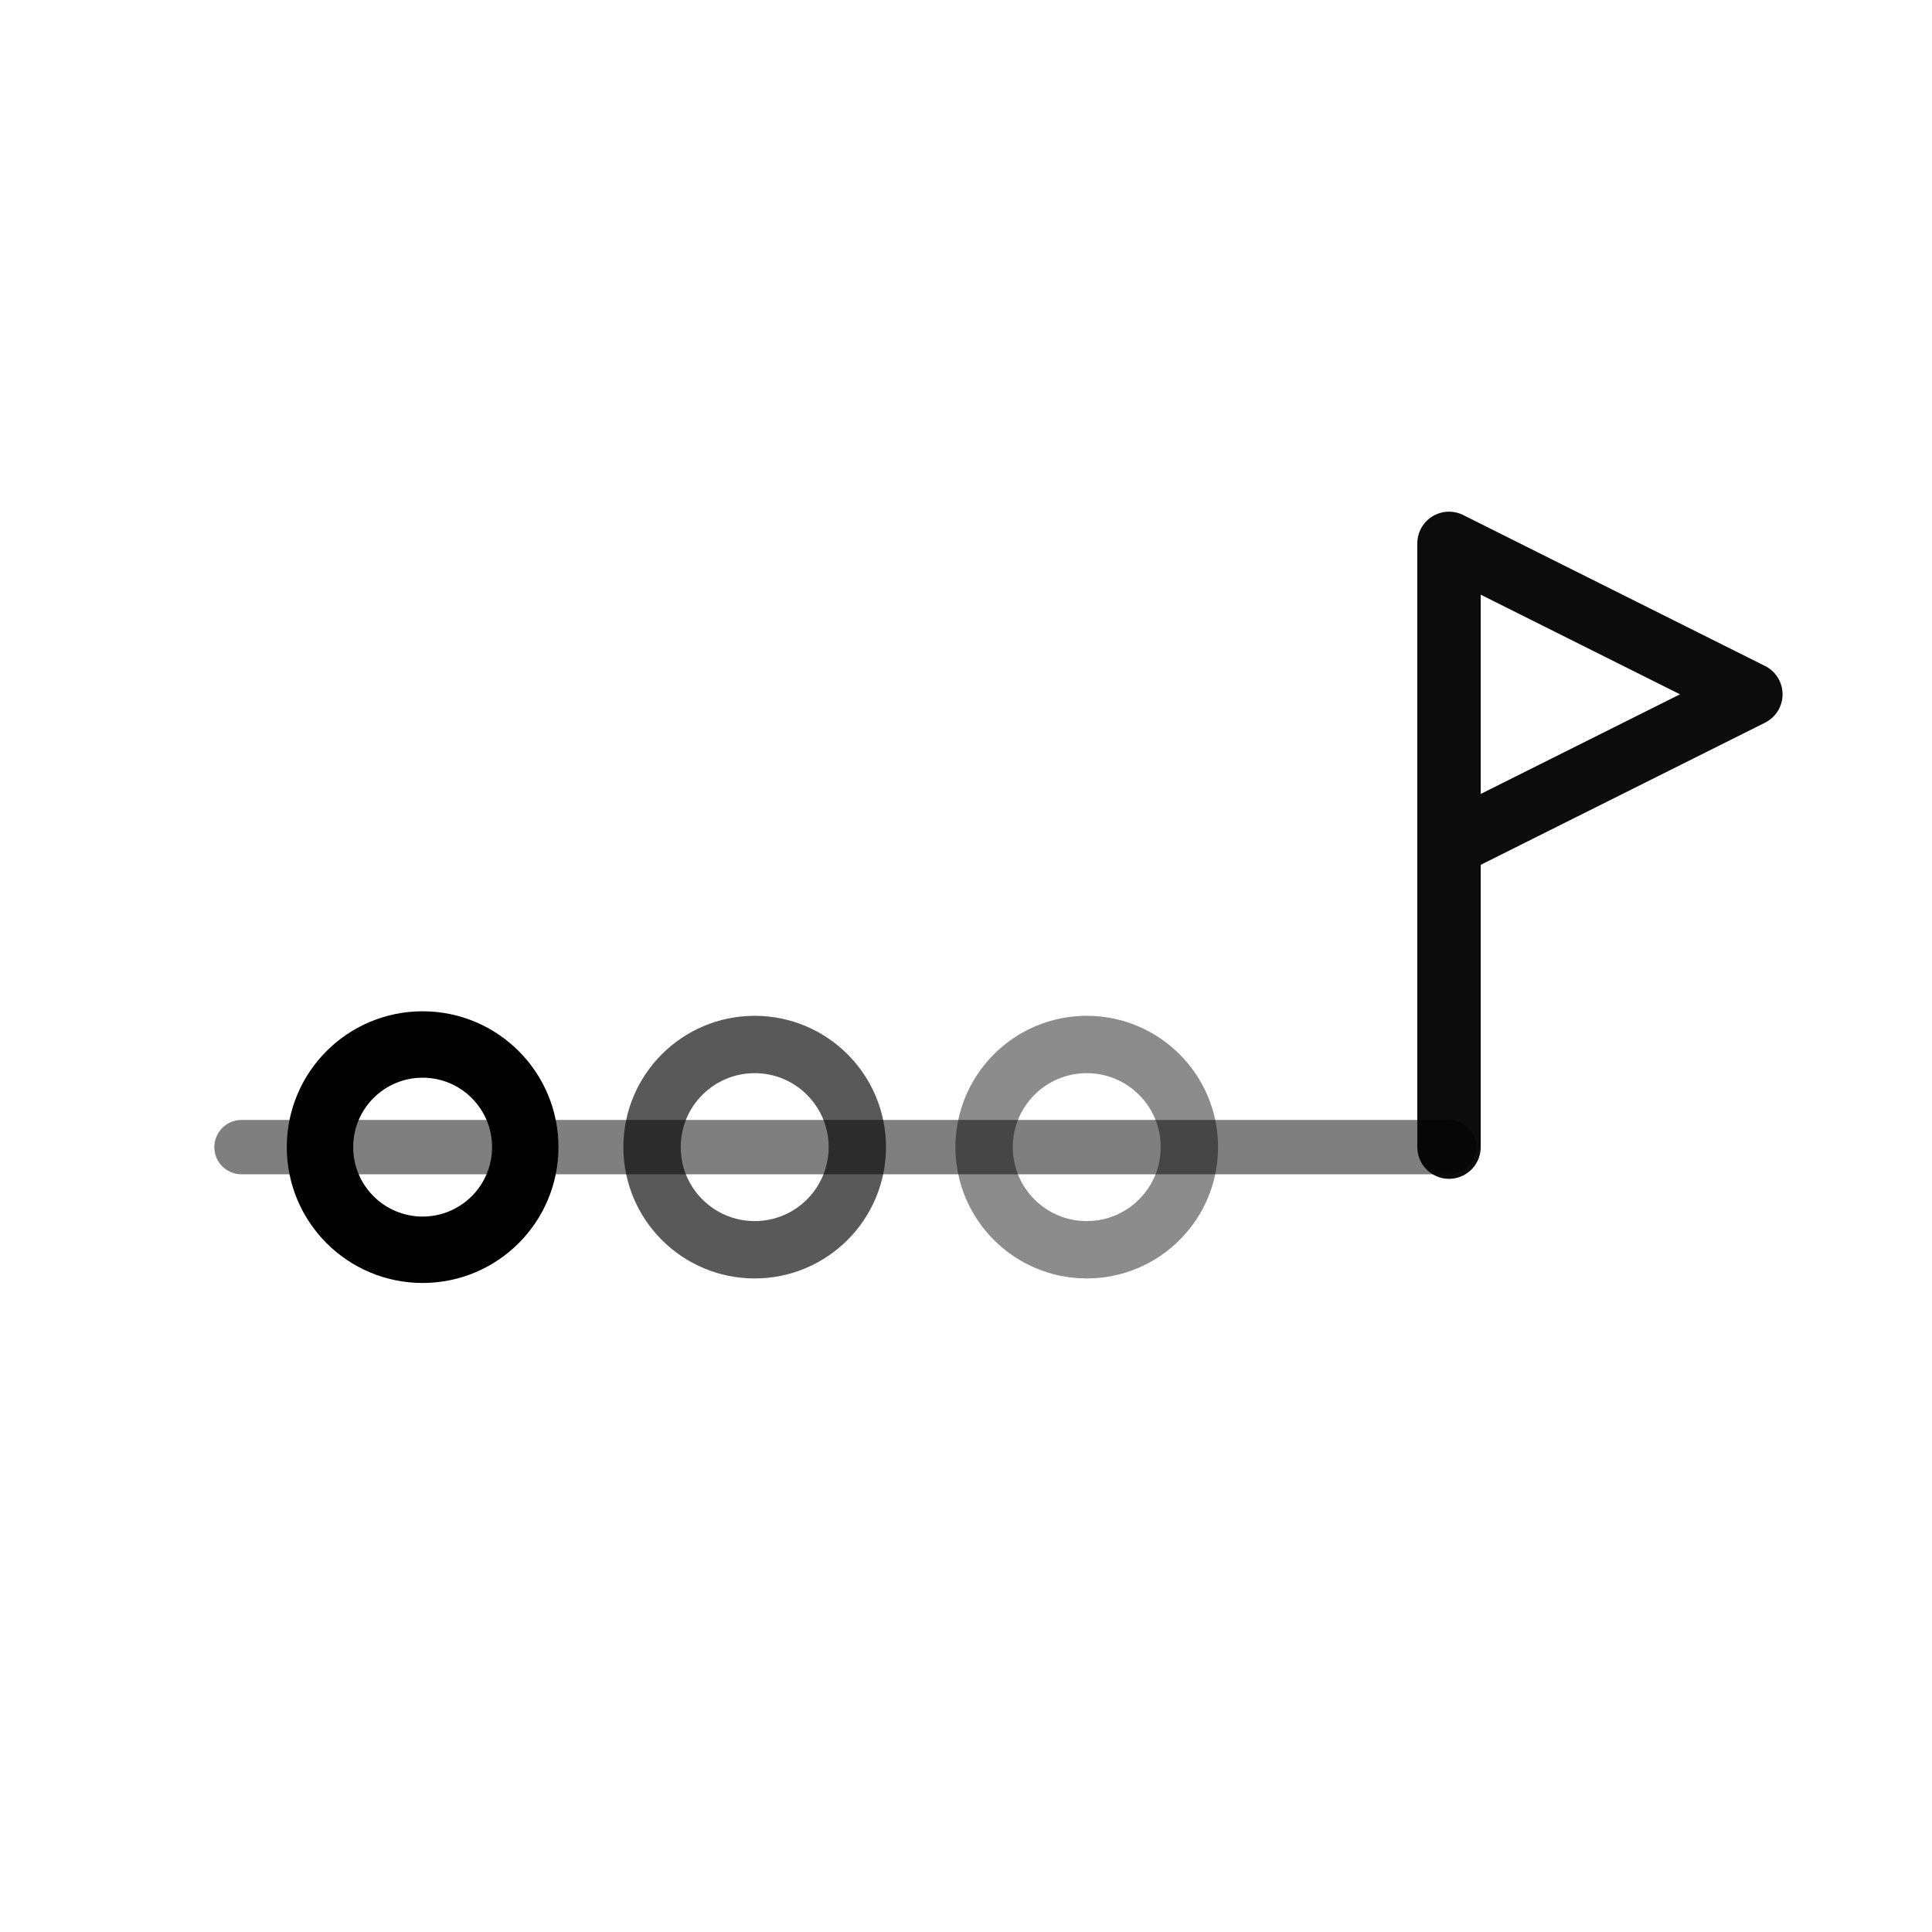
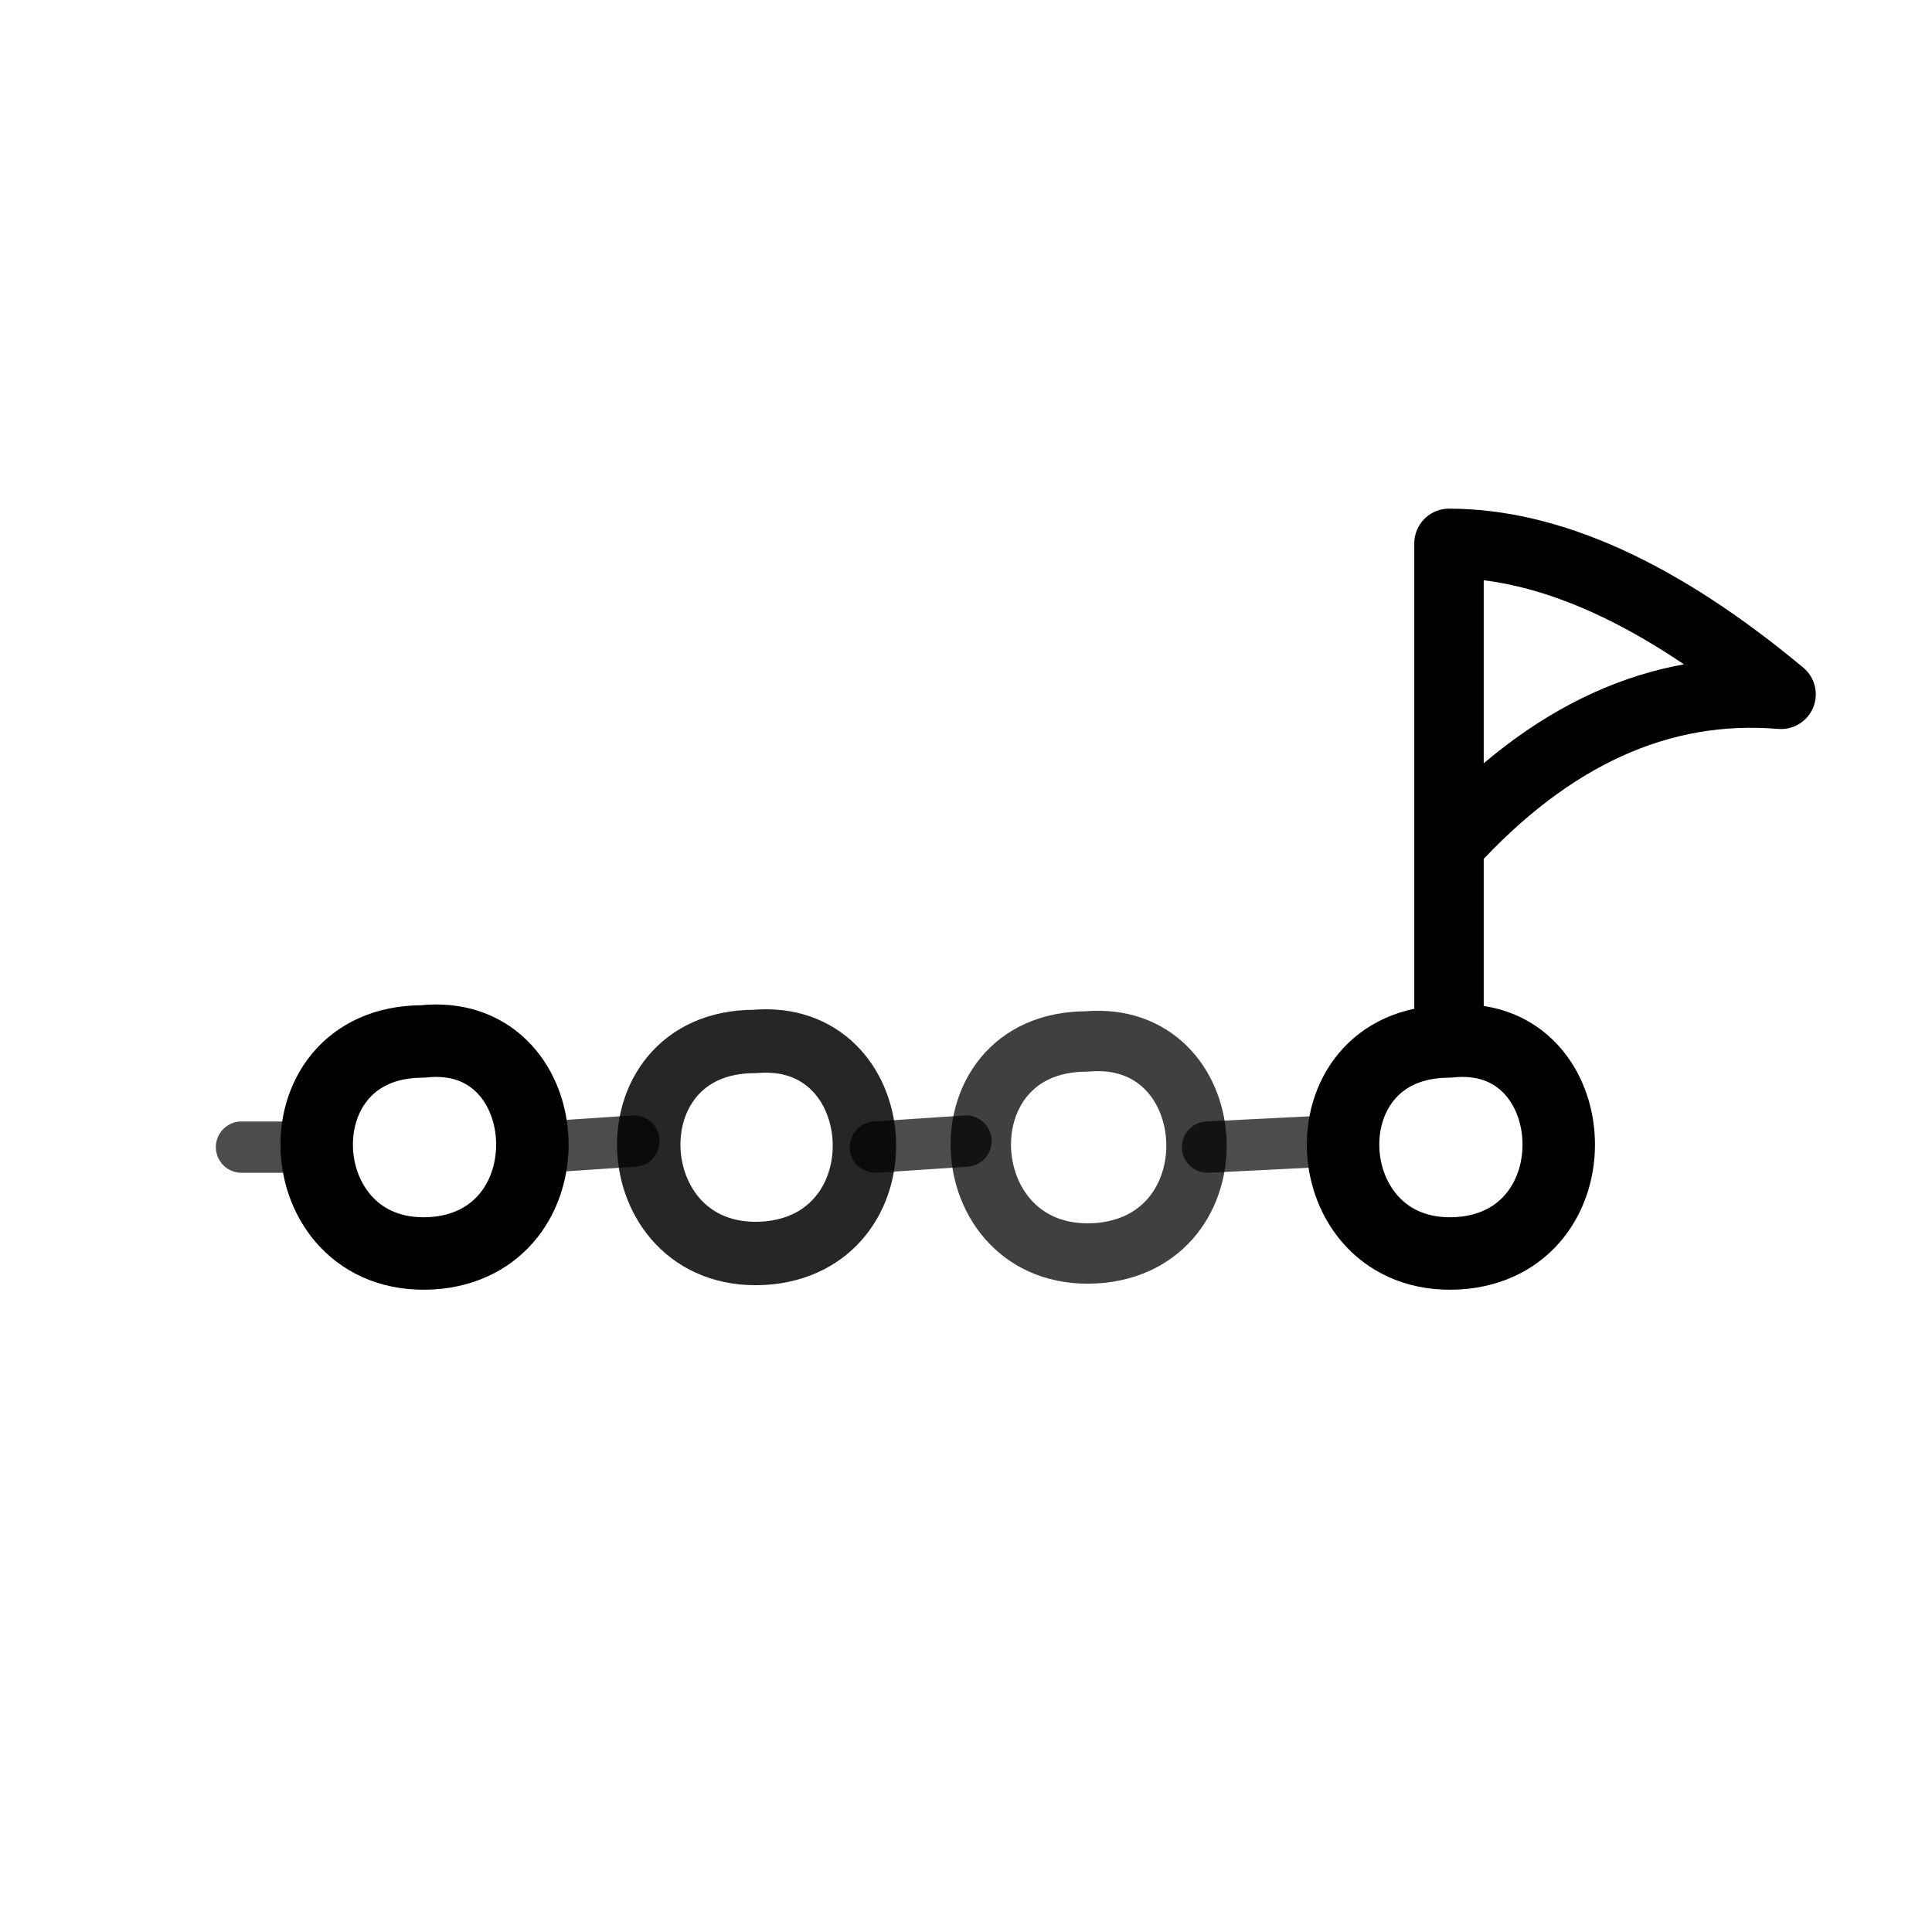
<svg viewBox="0 0 64 64" fill="none" stroke="currentColor" stroke-width="2.2" stroke-linecap="round" stroke-linejoin="round">
-   <path d="M8 38h40" opacity=".5" stroke-width="1.8" pathLength="100" />
-   <circle cx="14" cy="38" r="3.4" pathLength="100" />
-   <circle cx="25" cy="38" r="3.4" opacity=".65" stroke-width="1.9" pathLength="100" />
-   <circle cx="36" cy="38" r="3.4" opacity=".45" stroke-width="1.9" pathLength="100" />
-   <path d="M48 38v-20l10 5-10 5" opacity=".95" stroke-width="2.1" pathLength="100" />
+   <path d="M8 38h2m8 0 3-.2m8 .2 3-.2m8 .2 4-.2" stroke-width="1.7" opacity=".7" pathLength="100" />
+   <path d="M14 34.5c4.5-.5 5 6.5 .5 7-5 .5-5.5-7-.5-7Z" stroke-width="2.4" pathLength="100" />
+   <path d="M25 34.5c4.5-.4 5 6.5 .5 7-5 .5-5.5-7-.5-7Z" stroke-width="2.1" opacity=".85" pathLength="100" />
+   <path d="M36 34.5c4.5-.4 5 6.5 .5 7-5 .5-5.5-7-.5-7Z" stroke-width="2" opacity=".75" pathLength="100" />
+   <path d="M48 34.5c4.5-.5 5 6.5 .5 7-5 .5-5.5-7-.5-7Z" stroke-width="2.4" pathLength="100" />
+   <path d="M48 34V18q5 0 11 5-6-.5-11 5" stroke-width="2.3" pathLength="100" />
</svg>
